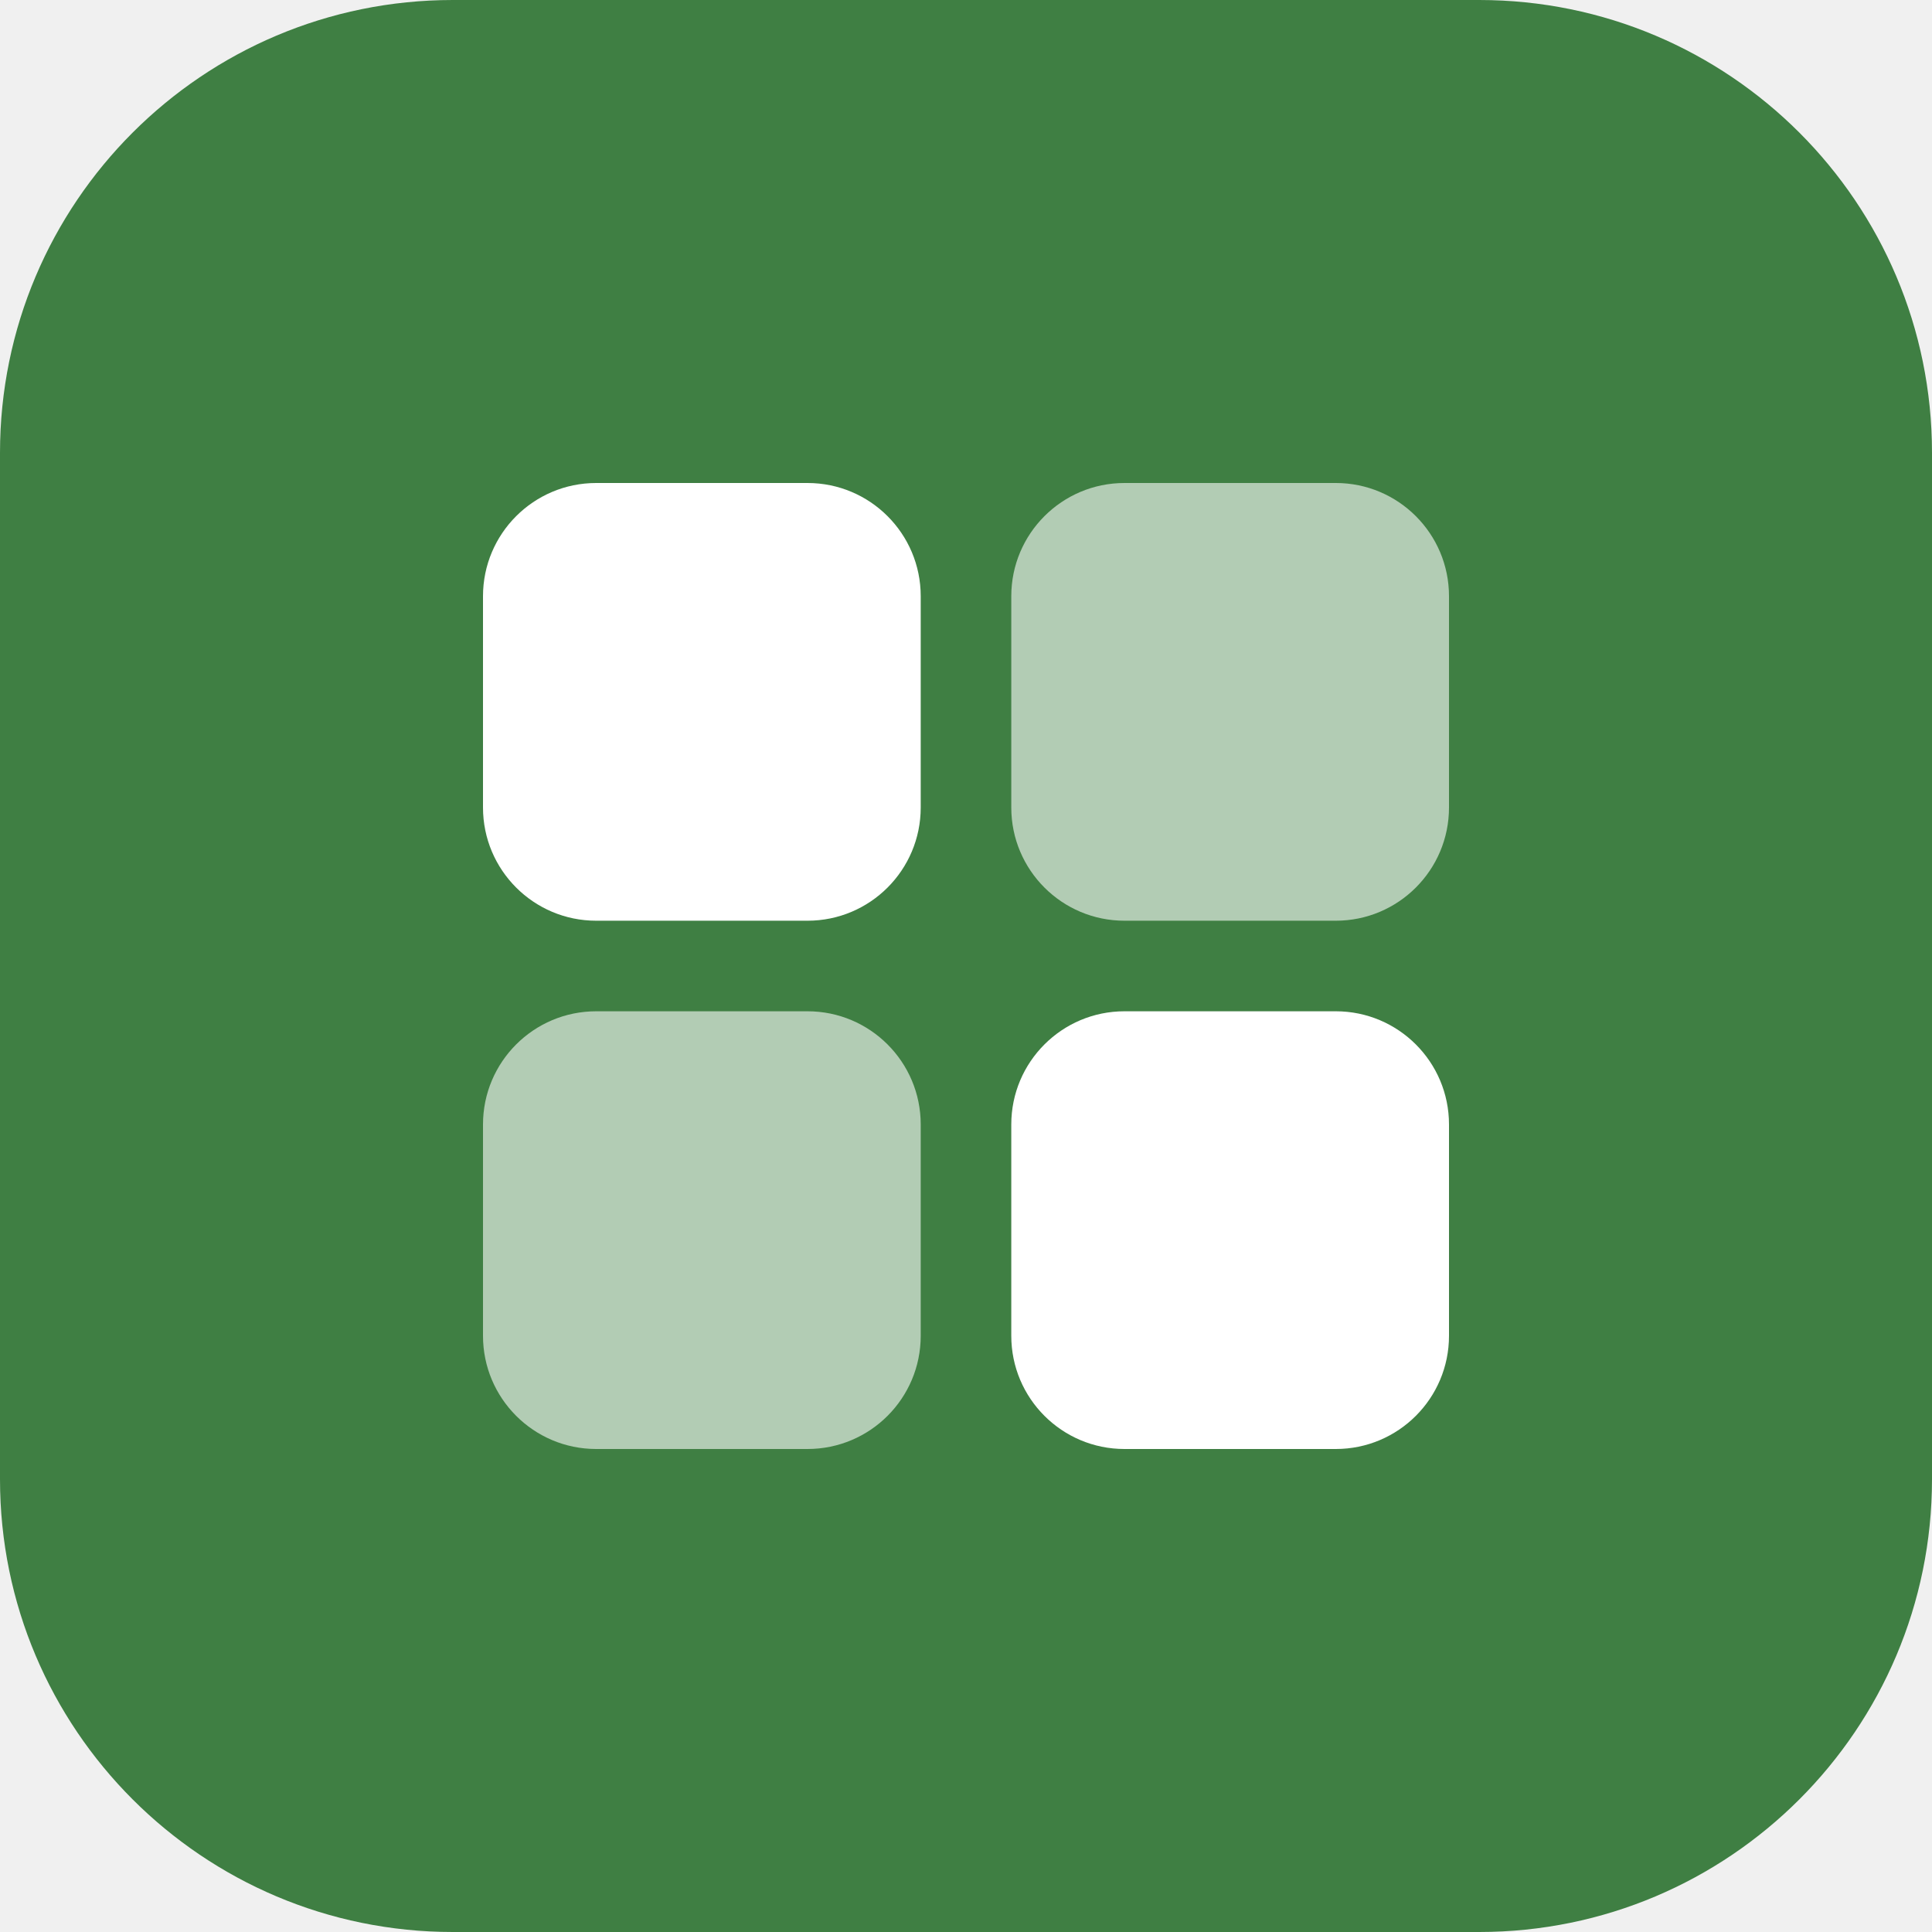
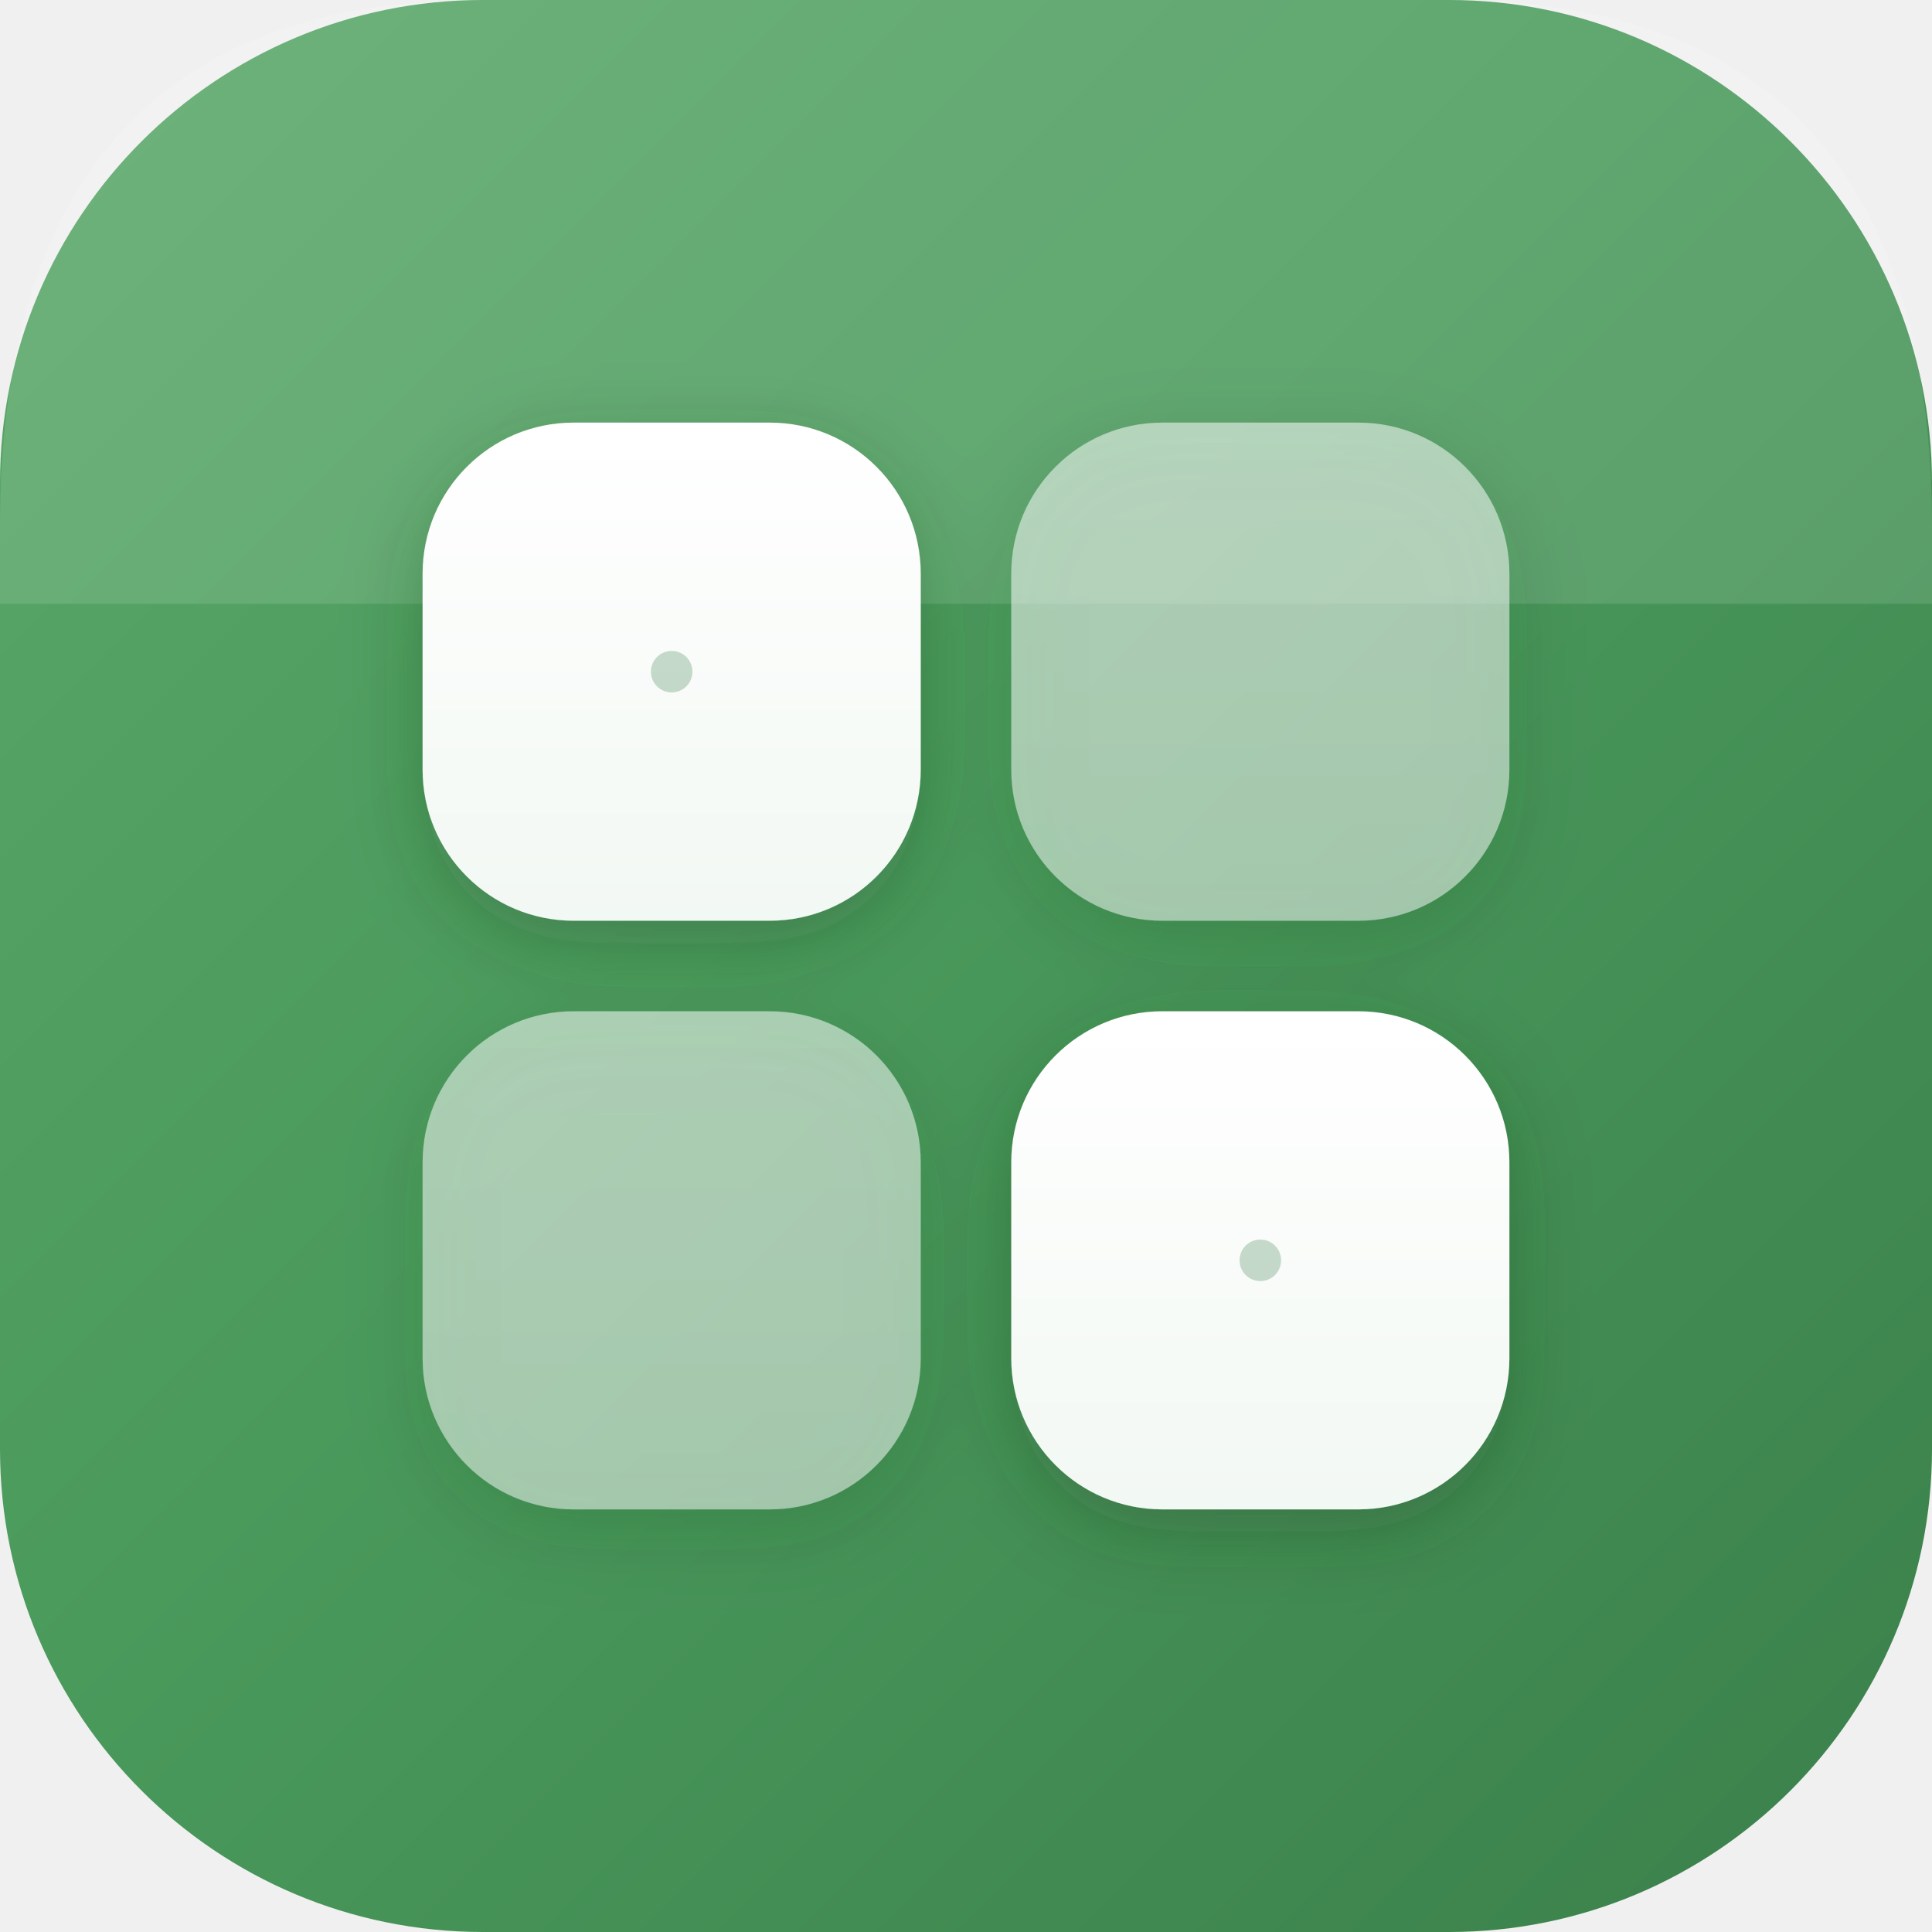
- <svg xmlns="http://www.w3.org/2000/svg" viewBox="0 0 512 512">
-   <rect width="512" height="512" rx="120" fill="#3f7f43" />
-   <g fill="#fff">
-     <rect x="128" y="128" width="116" height="116" rx="30" />
-     <rect x="268" y="128" width="116" height="116" rx="30" opacity=".6" />
-     <rect x="128" y="268" width="116" height="116" rx="30" opacity=".6" />
-     <rect x="268" y="268" width="116" height="116" rx="30" />
+ <svg xmlns="http://www.w3.org/2000/svg" viewBox="0 0 512 512" fill="none">
+   <defs>
+     <linearGradient id="bg" x1="0%" y1="0%" x2="100%" y2="100%">
+       <stop offset="0%" stop-color="#5BA86A" />
+       <stop offset="45%" stop-color="#4A9A5C" />
+       <stop offset="100%" stop-color="#3A7F4A" />
+     </linearGradient>
+     <linearGradient id="tile" x1="0%" y1="0%" x2="0%" y2="100%">
+       <stop offset="0%" stop-color="#FFFFFF" />
+       <stop offset="100%" stop-color="#F2F8F3" />
+     </linearGradient>
+     <filter id="softShadow" x="-25%" y="-25%" width="150%" height="150%">
+       <feDropShadow dx="0" dy="6" stdDeviation="10" flood-color="#1A3D24" flood-opacity="0.28" />
+     </filter>
+   </defs>
+   <rect width="512" height="512" rx="128" fill="url(#bg)" />
+   <path d="M0 140 Q0 0 128 0 H384 Q512 0 512 140 V160 H0 Z" fill="#FFFFFF" opacity="0.12" />
+   <g filter="url(#softShadow)">
+     <rect x="112" y="112" width="132" height="132" rx="40" fill="url(#tile)" />
+     <rect x="268" y="112" width="132" height="132" rx="40" fill="url(#tile)" opacity="0.52" />
+     <rect x="112" y="268" width="132" height="132" rx="40" fill="url(#tile)" opacity="0.52" />
+     <rect x="268" y="268" width="132" height="132" rx="40" fill="url(#tile)" />
  </g>
+   <circle cx="178" cy="178" r="5.5" fill="#3A7F4A" opacity="0.28" />
+   <circle cx="334" cy="334" r="5.5" fill="#3A7F4A" opacity="0.28" />
</svg>
